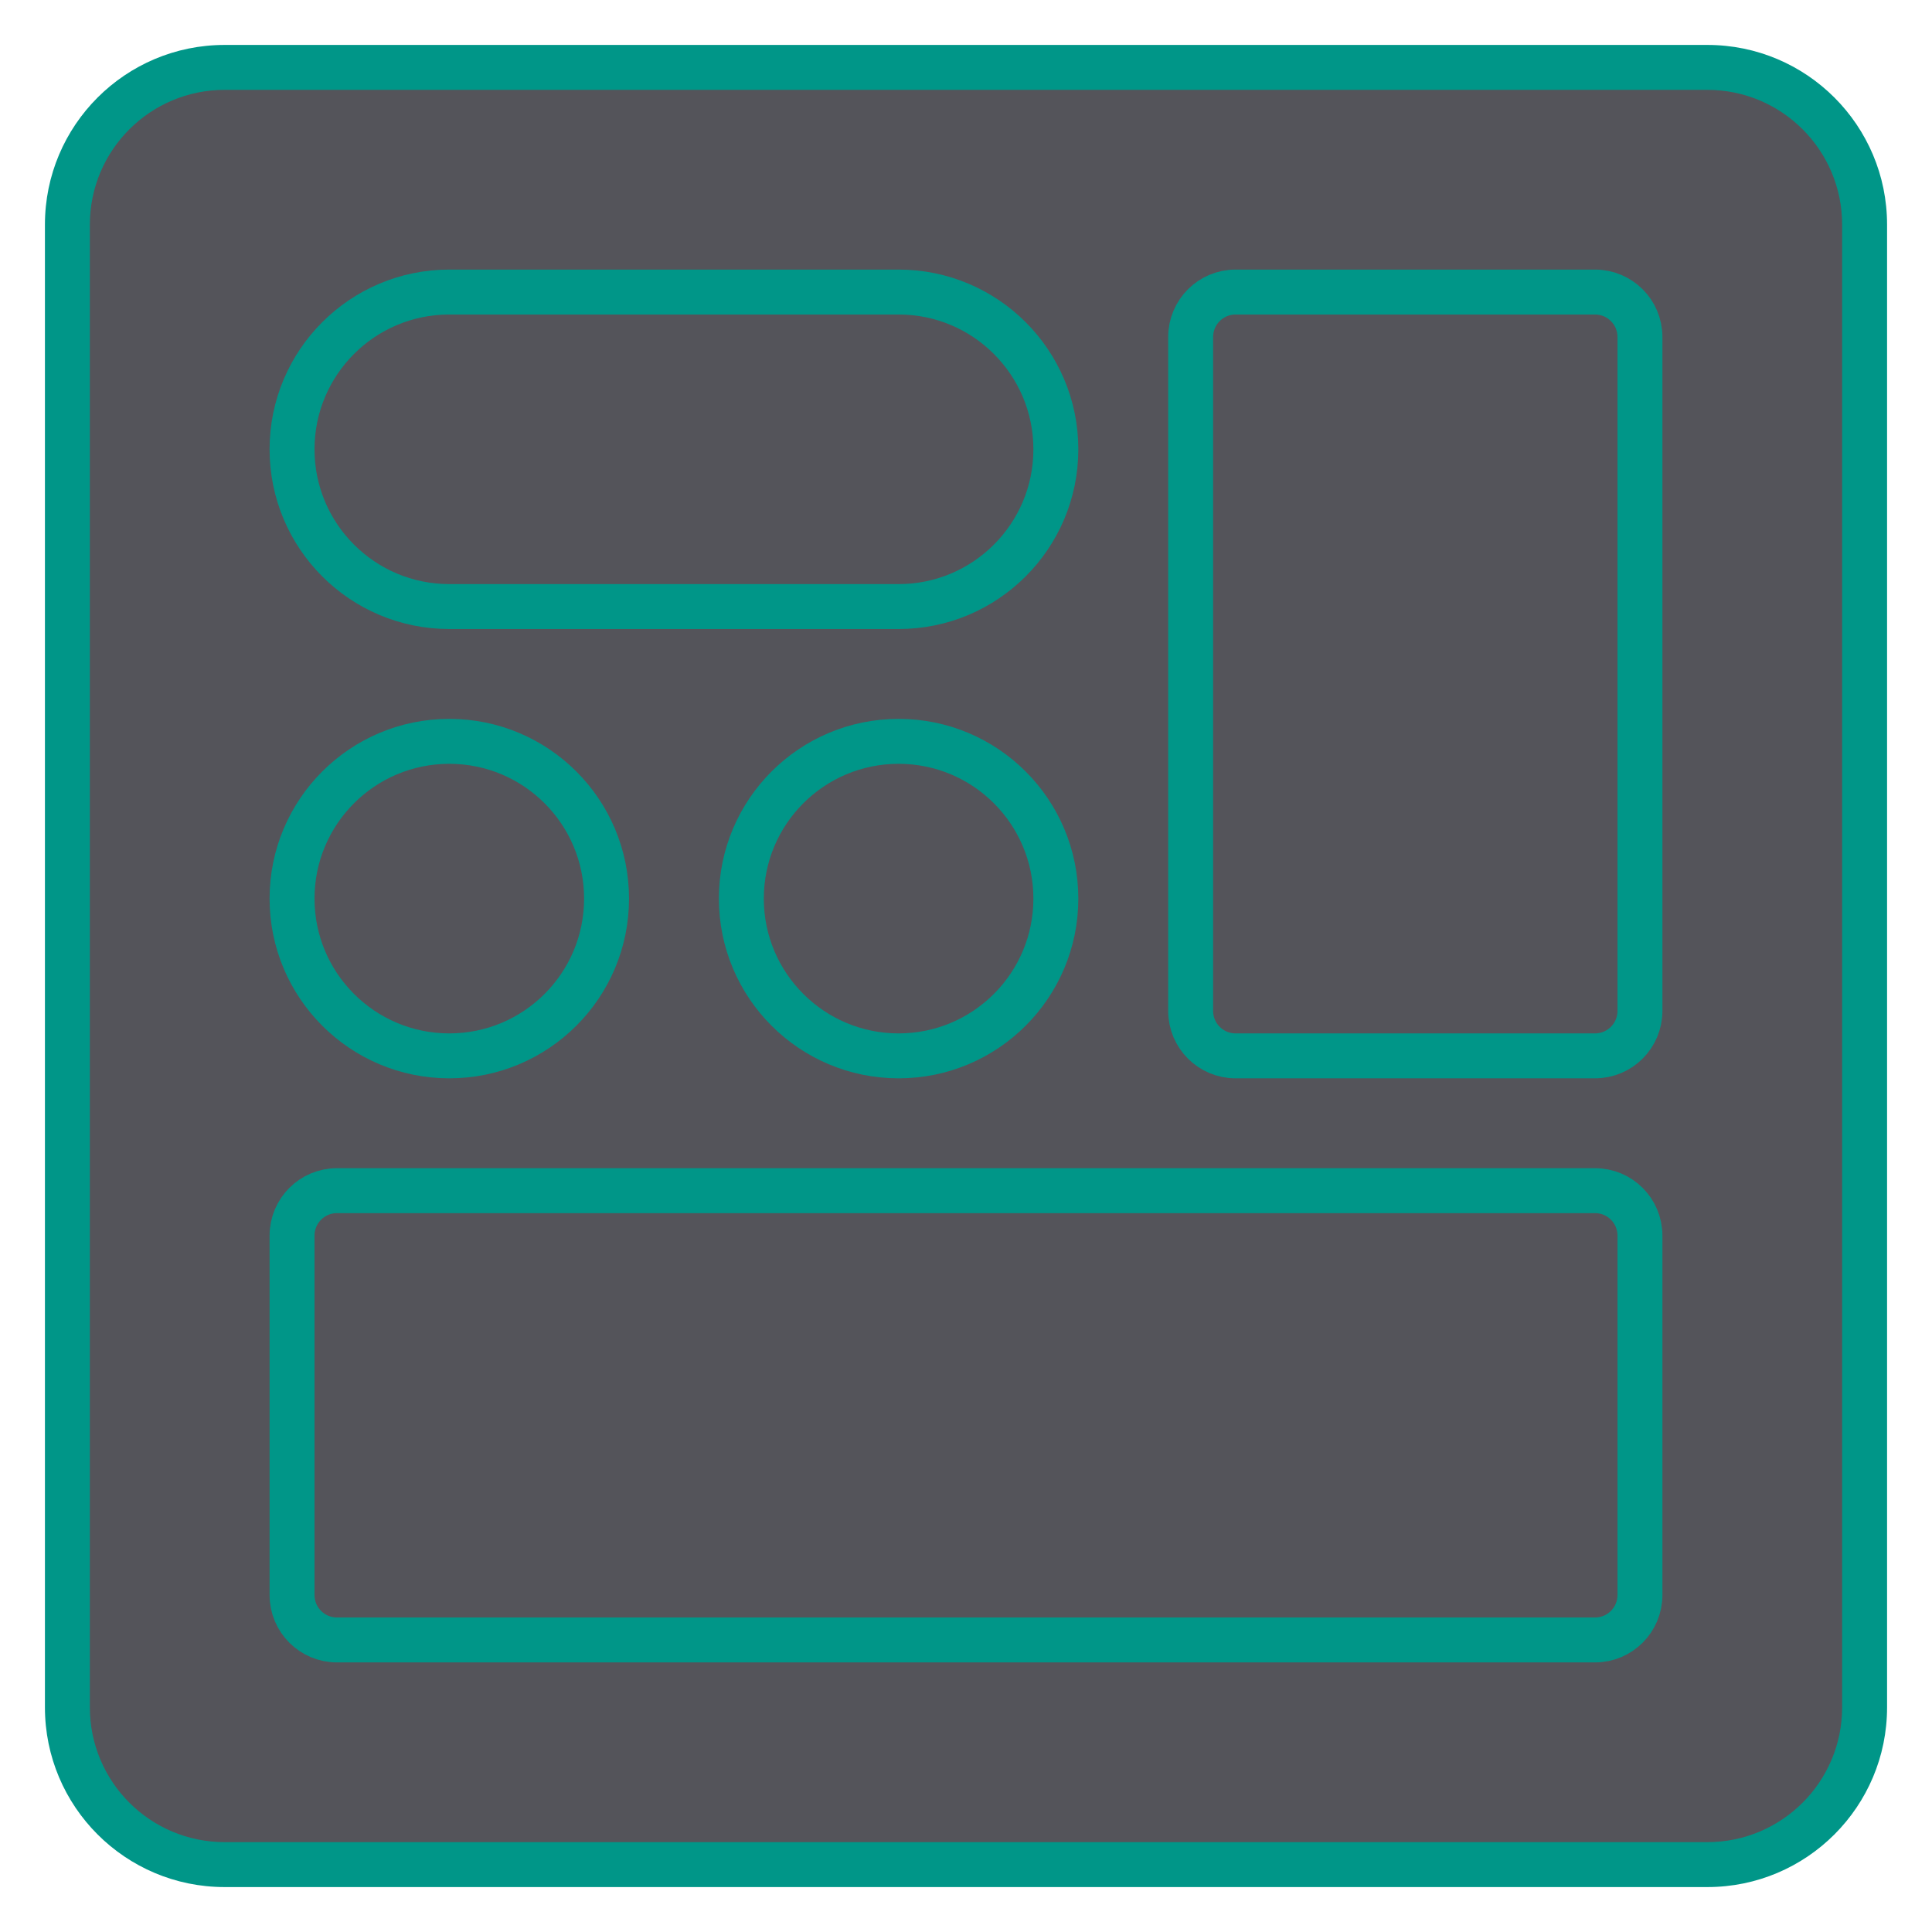
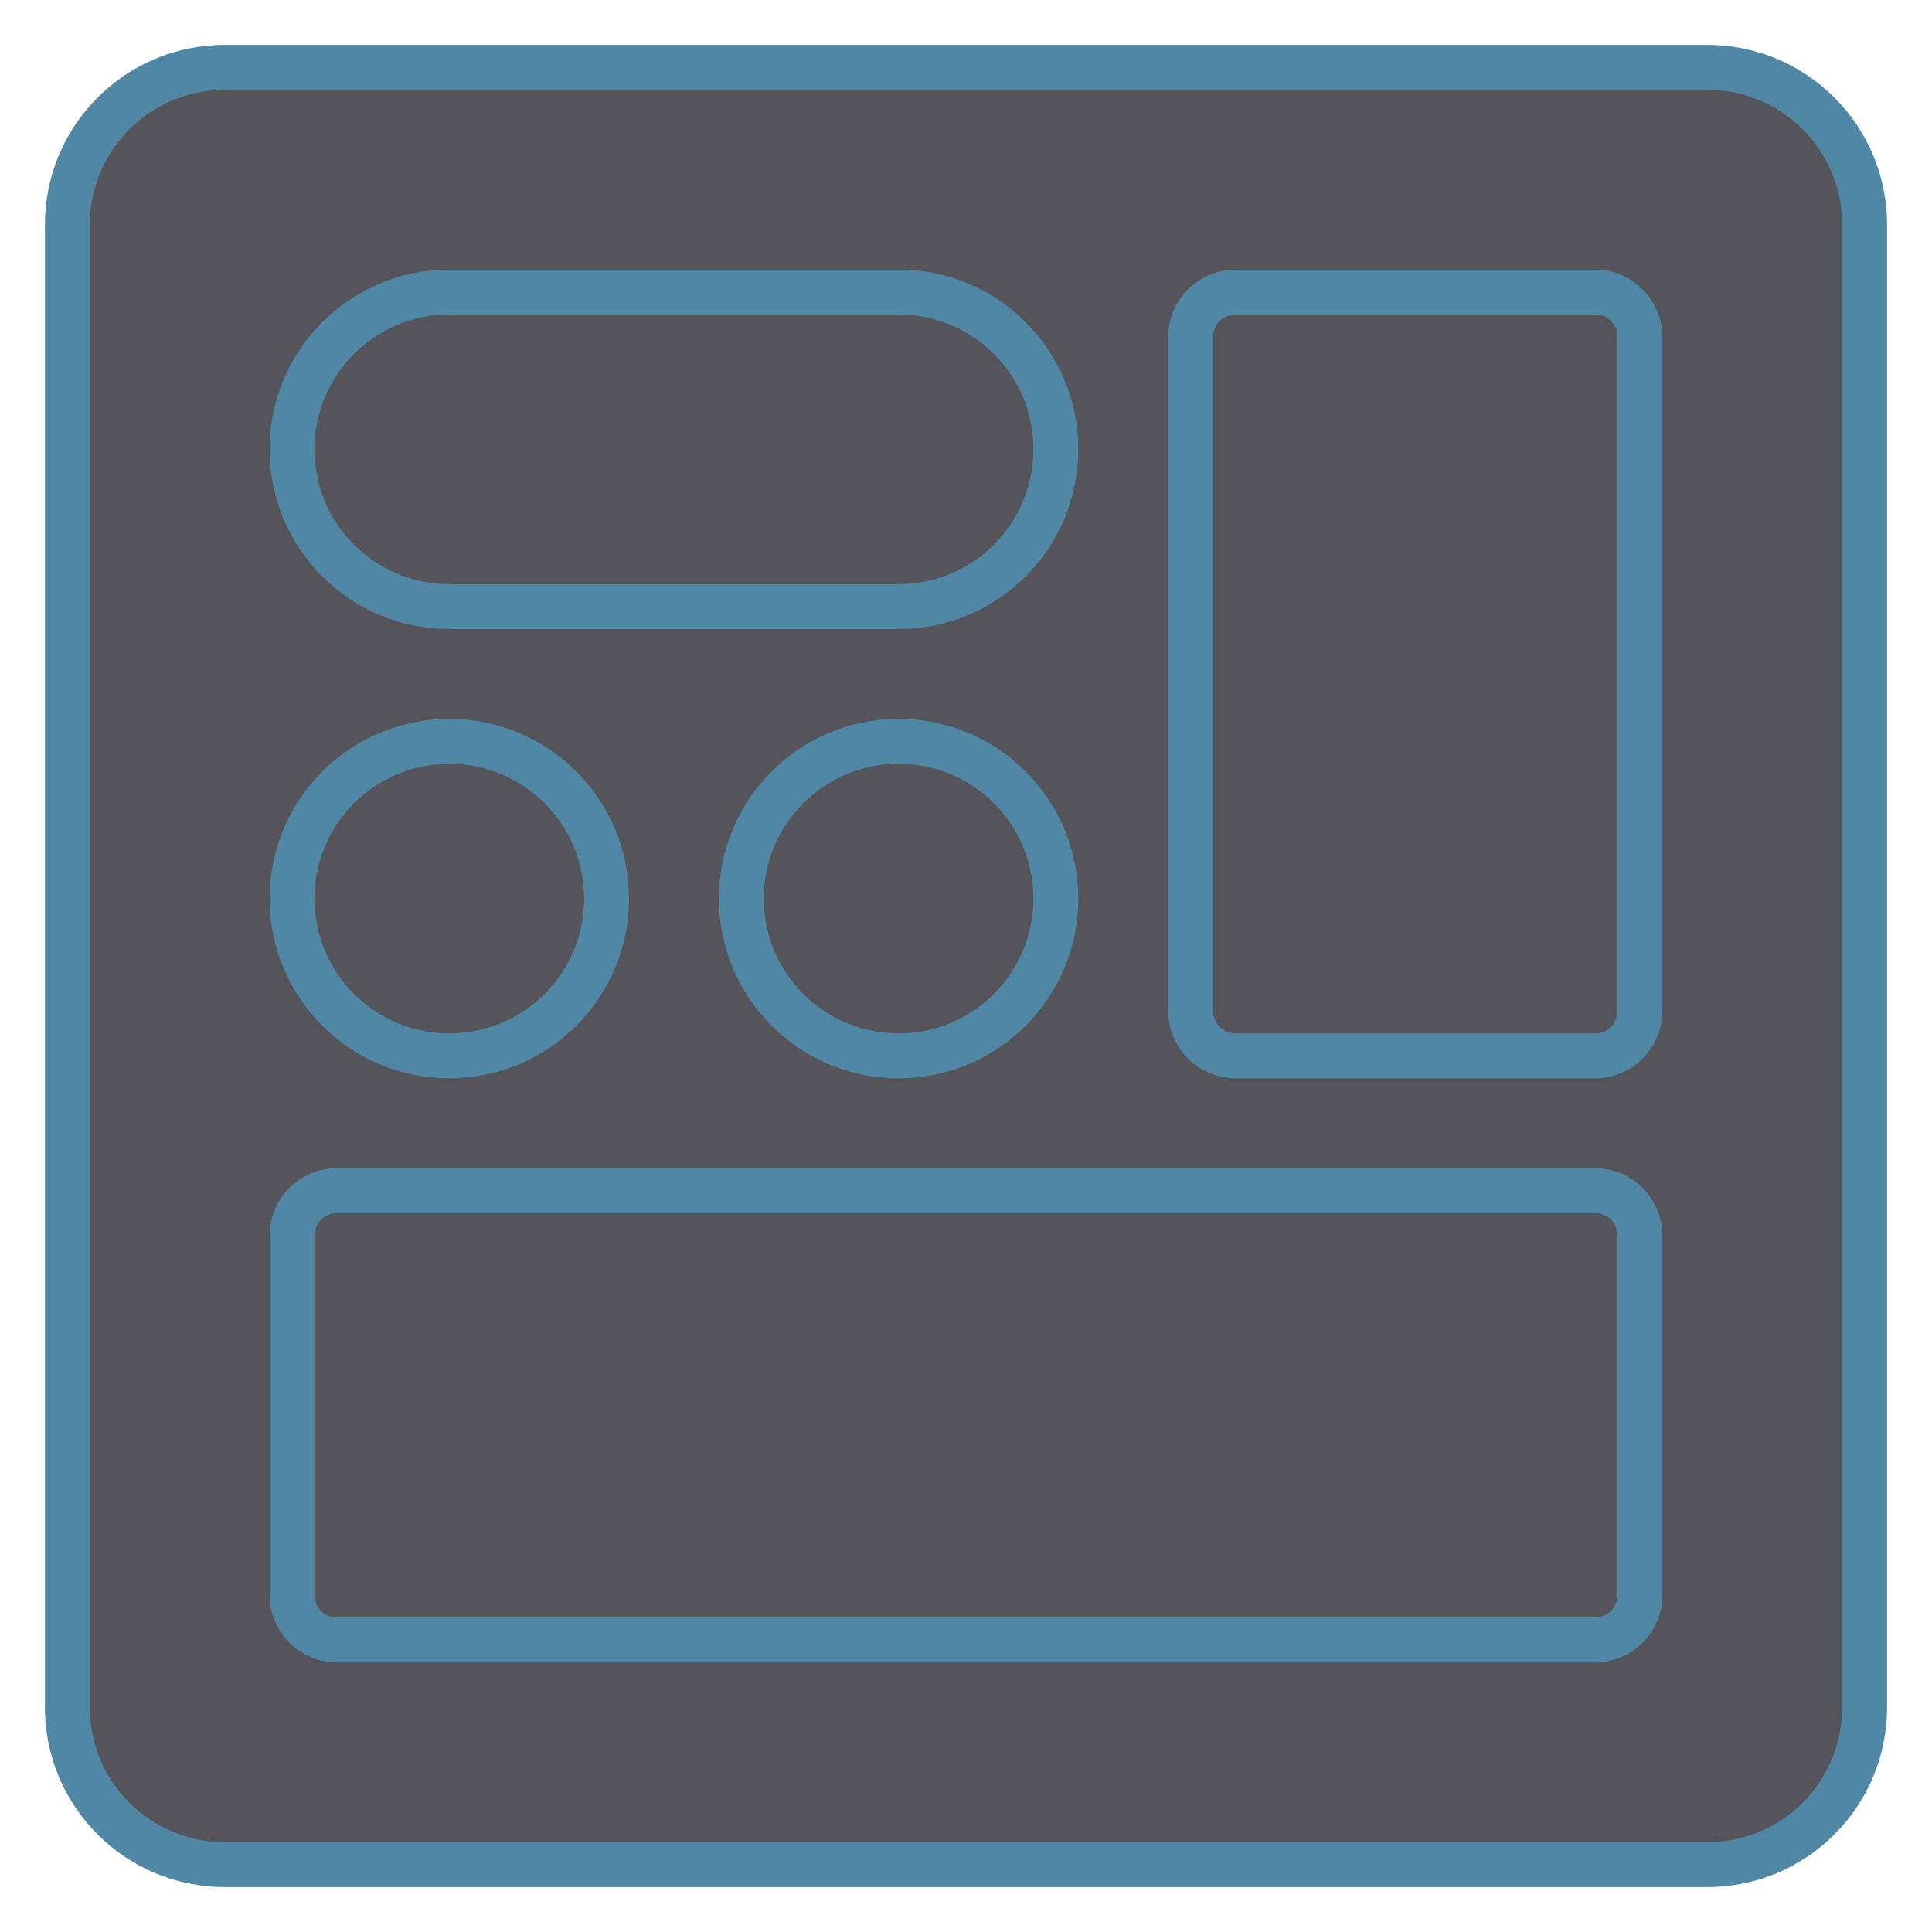
<svg xmlns="http://www.w3.org/2000/svg" width="43" height="43" viewBox="0 0 43 43">
  <rect x="1.5" y="1.5" width="40" height="40" rx="3.5" style="fill:#54545a" />
-   <path d="M38,2a3,3,0,0,1,3,3V38a3,3,0,0,1-3,3H5a3,3,0,0,1-3-3V5A3,3,0,0,1,5,2H38m0-1H5A4,4,0,0,0,1,5V38a4,4,0,0,0,4,4H38a4,4,0,0,0,4-4V5a4,4,0,0,0-4-4Z" style="fill:#009688" />
-   <rect x="6.5" y="26.5" width="30" height="10" rx="1" transform="translate(43 63) rotate(-180)" style="fill:none;stroke:#009688;stroke-linecap:round;stroke-linejoin:round" />
-   <rect x="26.5" y="6.5" width="10" height="17" rx="1" transform="translate(63 30) rotate(-180)" style="fill:none;stroke:#009688;stroke-linecap:round;stroke-linejoin:round" />
-   <rect x="6.5" y="6.5" width="17" height="7" rx="3.5" transform="translate(30 20) rotate(180)" style="fill:none;stroke:#009688;stroke-linecap:round;stroke-linejoin:round" />
-   <circle cx="10" cy="20" r="3.5" style="fill:none;stroke:#009688;stroke-linecap:round;stroke-linejoin:round" />
-   <circle cx="20" cy="20" r="3.5" style="fill:none;stroke:#009688;stroke-linecap:round;stroke-linejoin:round" />
+   <path d="M38,2a3,3,0,0,1,3,3V38a3,3,0,0,1-3,3H5a3,3,0,0,1-3-3V5A3,3,0,0,1,5,2H38m0-1H5A4,4,0,0,0,1,5V38a4,4,0,0,0,4,4H38a4,4,0,0,0,4-4V5a4,4,0,0,0-4-4Z" style="fill:#4F87A5" />
+   <rect x="6.5" y="26.5" width="30" height="10" rx="1" transform="translate(43 63) rotate(-180)" style="fill:none;stroke:#4F87A5;stroke-linecap:round;stroke-linejoin:round" />
+   <rect x="26.5" y="6.5" width="10" height="17" rx="1" transform="translate(63 30) rotate(-180)" style="fill:none;stroke:#4F87A5;stroke-linecap:round;stroke-linejoin:round" />
+   <rect x="6.5" y="6.5" width="17" height="7" rx="3.5" transform="translate(30 20) rotate(180)" style="fill:none;stroke:#4F87A5;stroke-linecap:round;stroke-linejoin:round" />
+   <circle cx="10" cy="20" r="3.5" style="fill:none;stroke:#4F87A5;stroke-linecap:round;stroke-linejoin:round" />
+   <circle cx="20" cy="20" r="3.5" style="fill:none;stroke:#4F87A5;stroke-linecap:round;stroke-linejoin:round" />
</svg>
